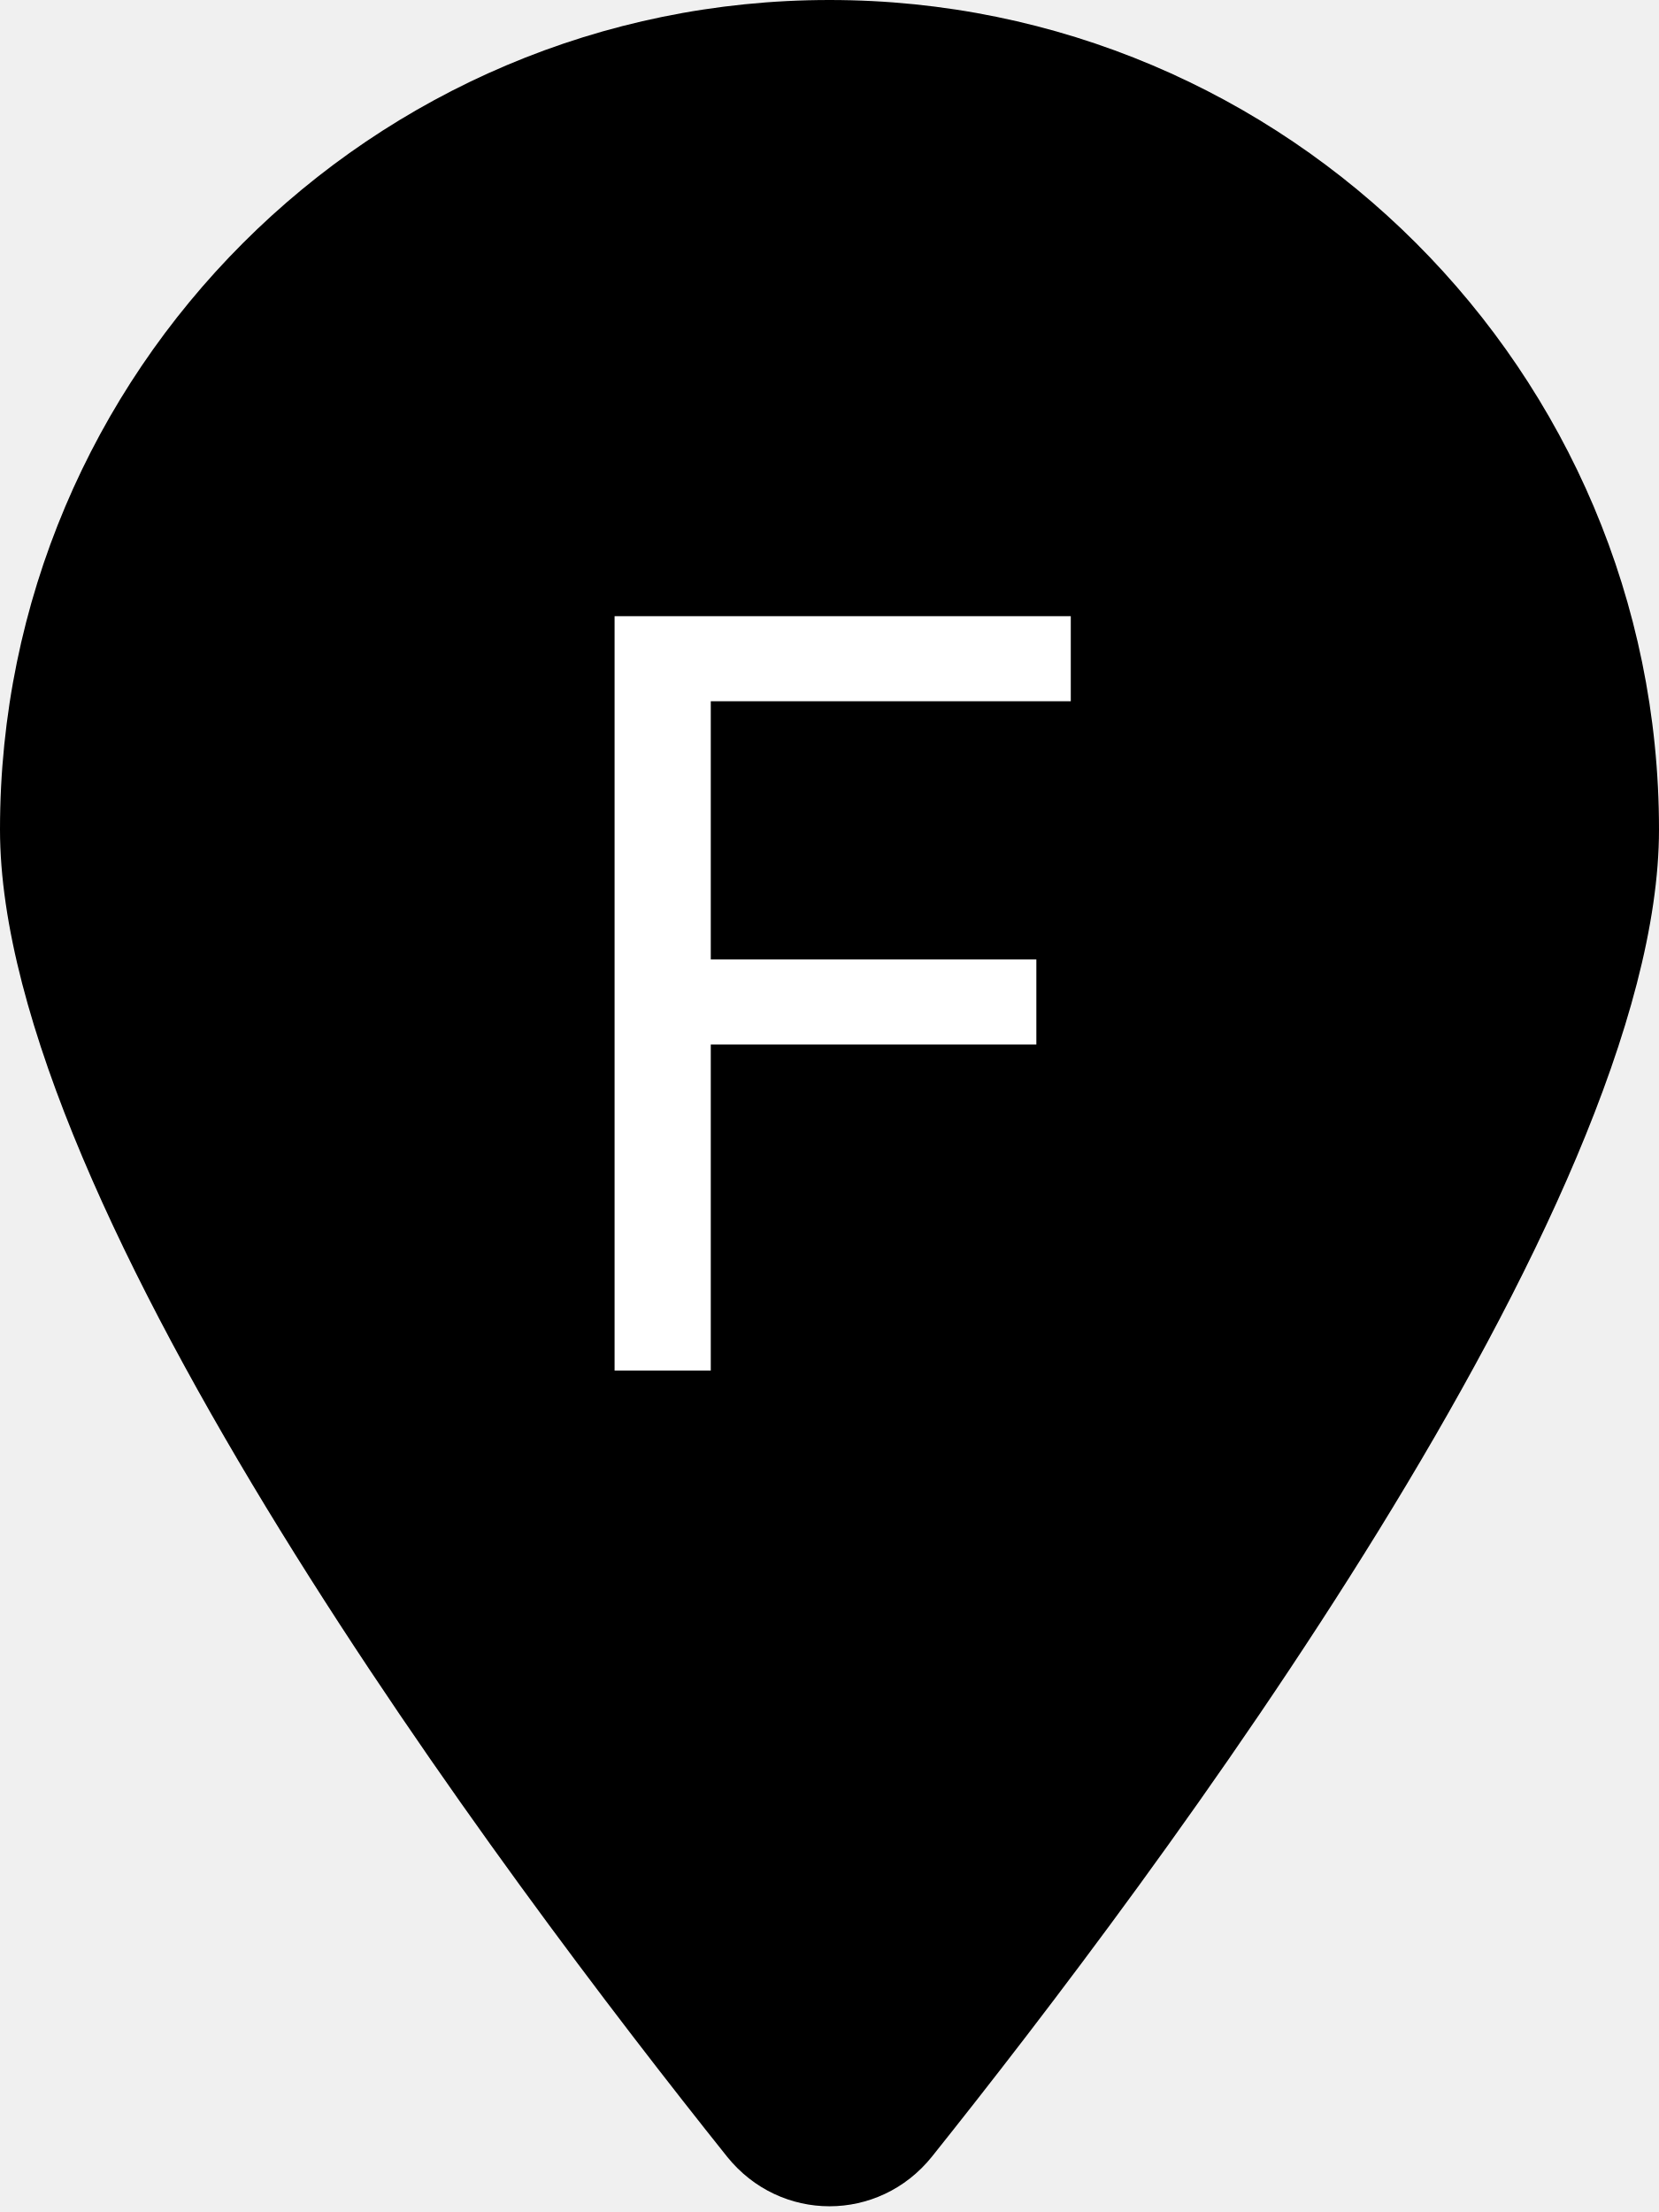
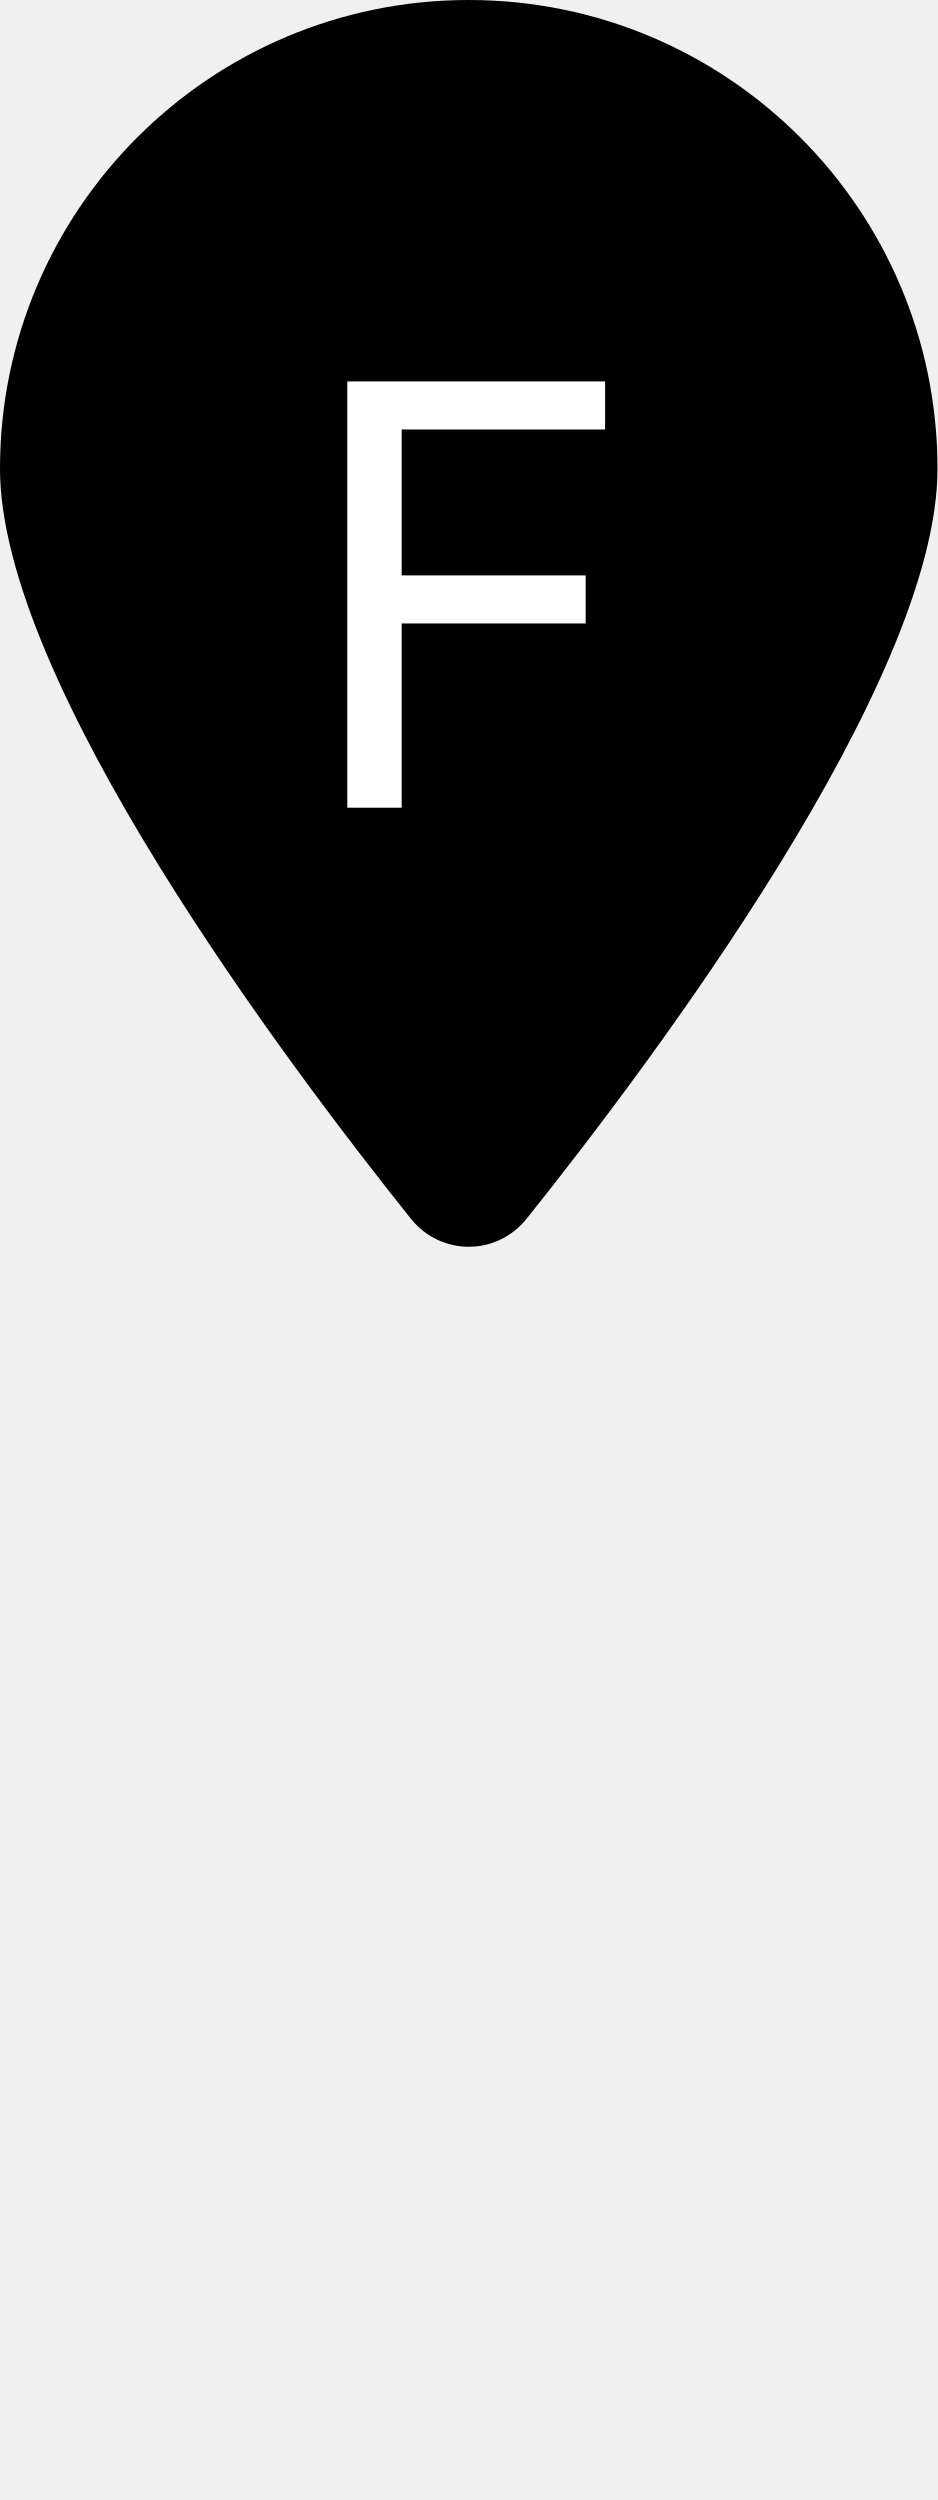
- <svg xmlns="http://www.w3.org/2000/svg" viewBox="0 0 384 512">
+ <svg xmlns="http://www.w3.org/2000/svg" viewBox="0 0 384 1024">
  <path d="M384 192c0 87.4-117 243-168.3 307.2c-12.3 15.3-35.1 15.3-47.4 0C117 435 0 279.4 0 192C0 86 86 0 192 0S384 86 384 192z" />
-   <text x="50%" y="45%" dominant-baseline="middle" text-anchor="middle" font-size="240" fill="white" font-family="Inter">F</text>
+   <text x="50%" y="244" dominant-baseline="middle" text-anchor="middle" font-size="240" fill="white" font-family="Inter">F</text>
</svg>
